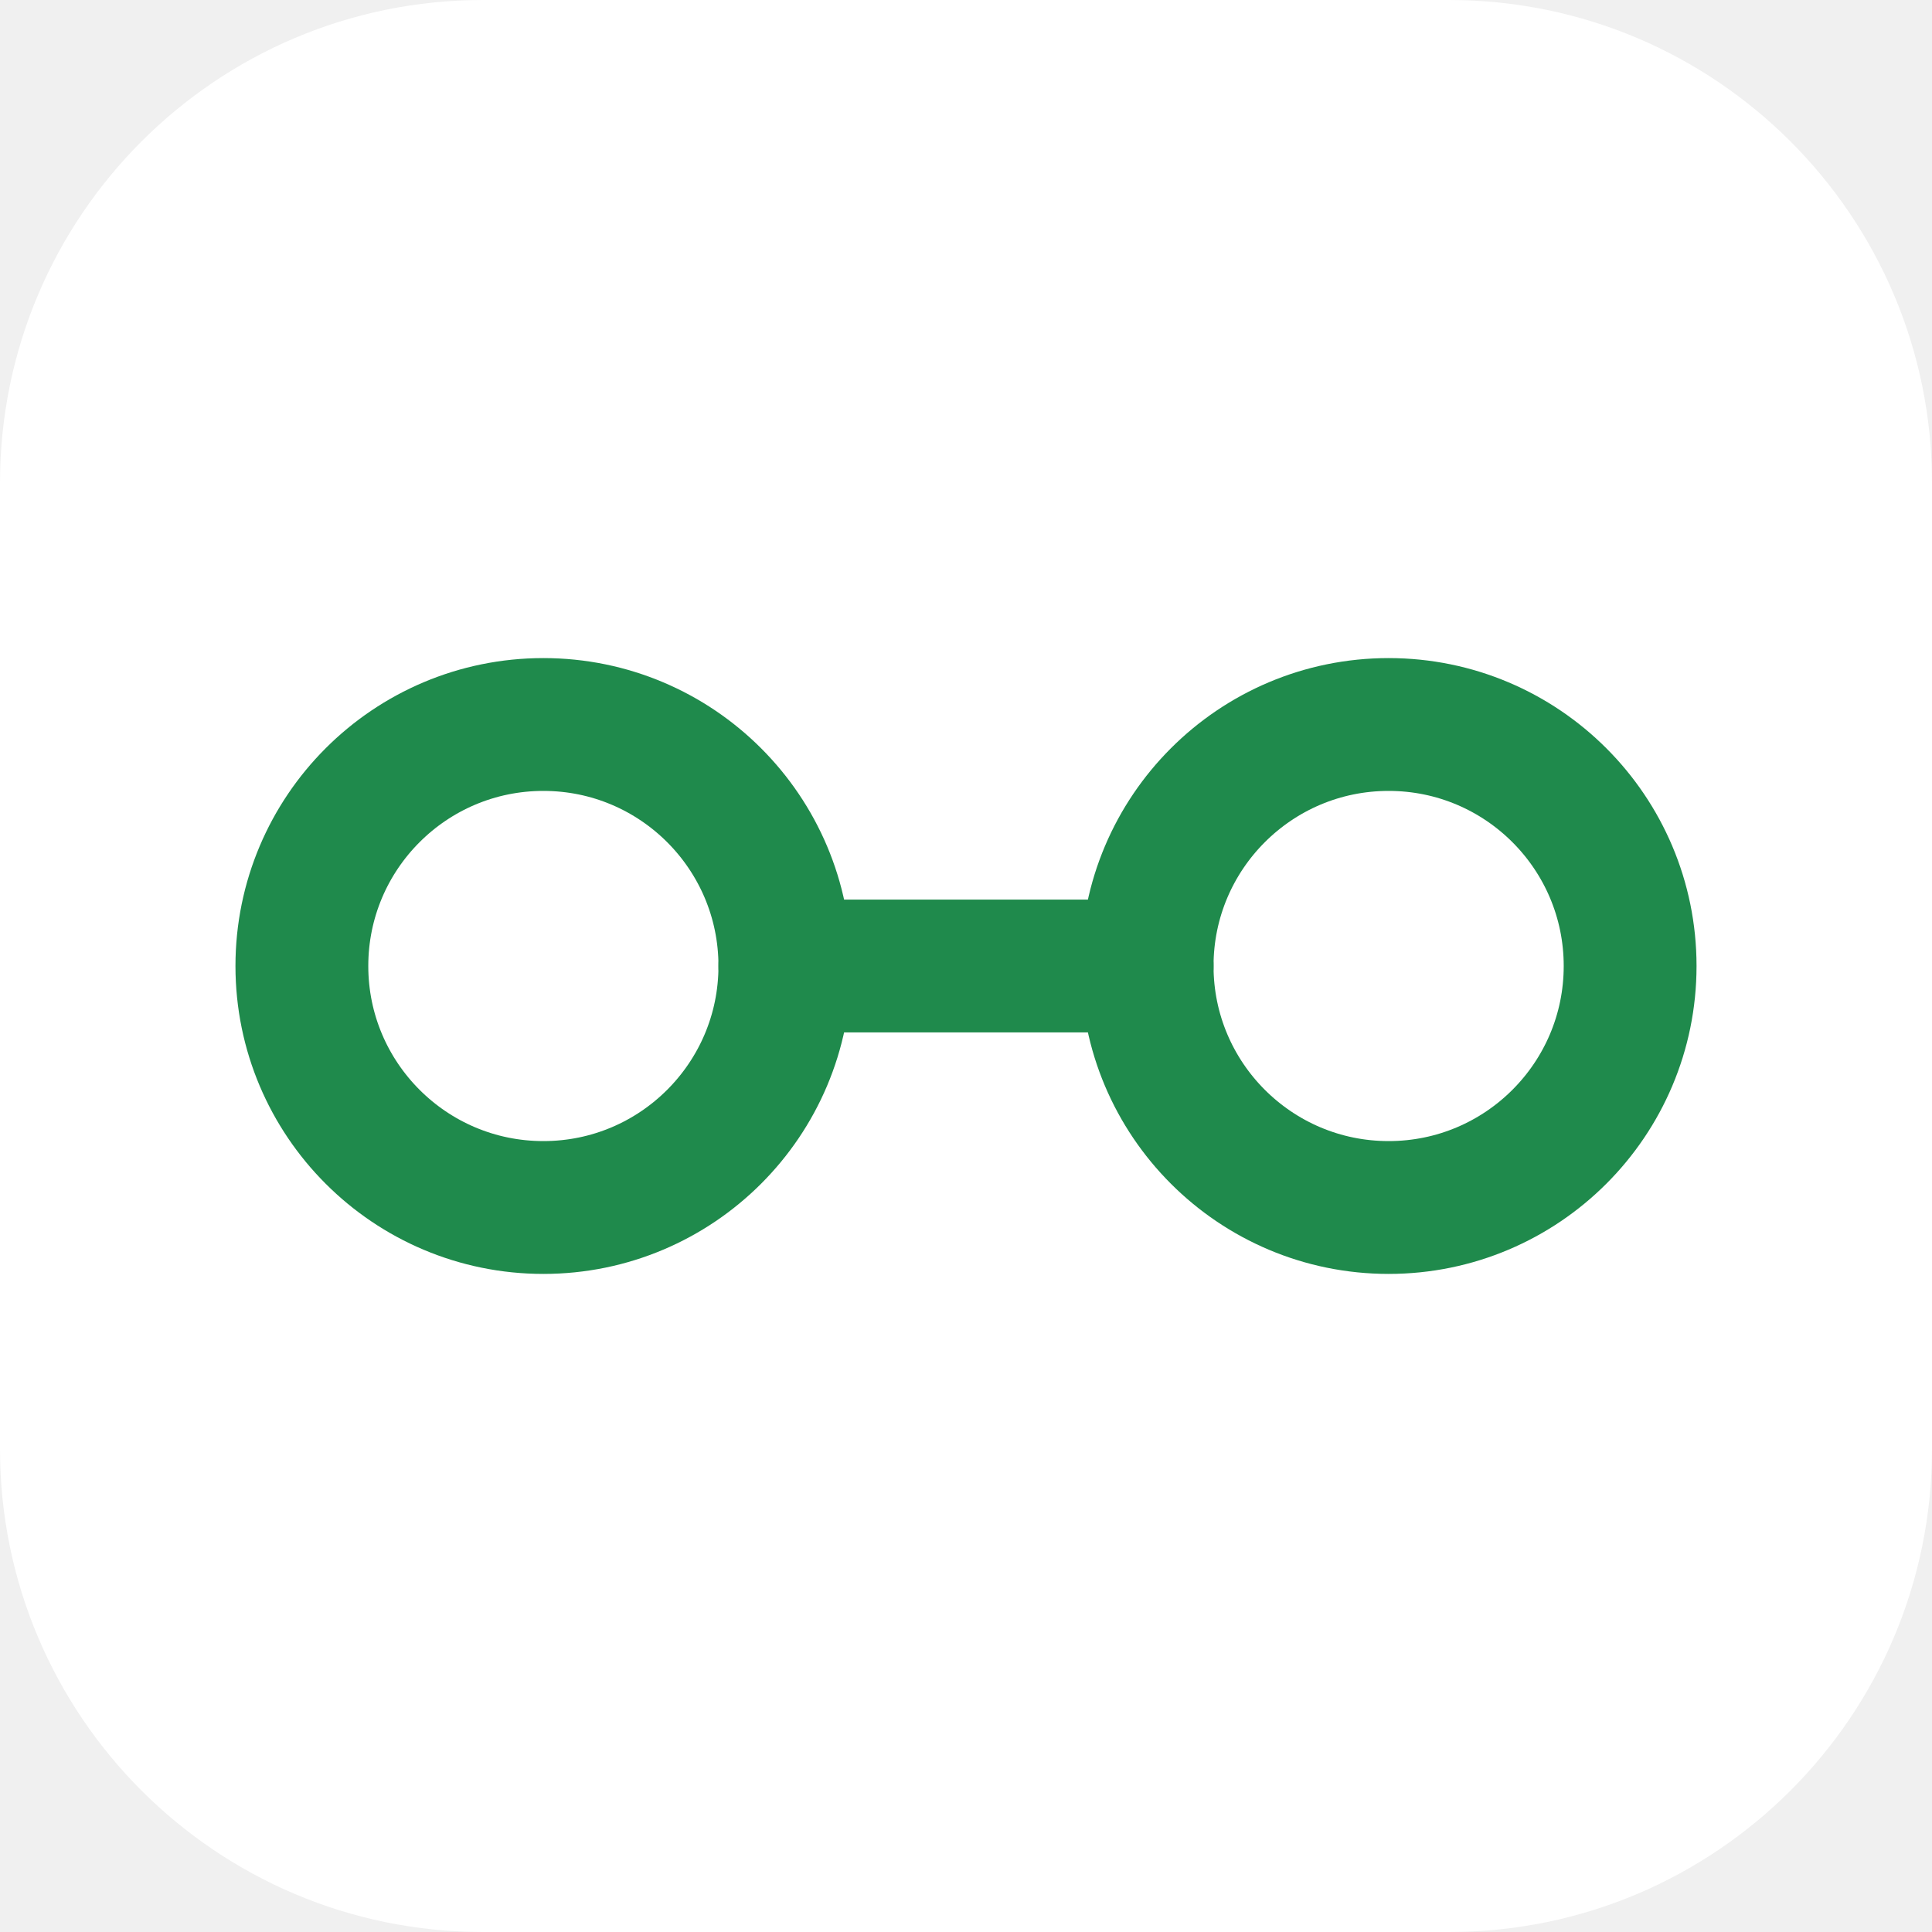
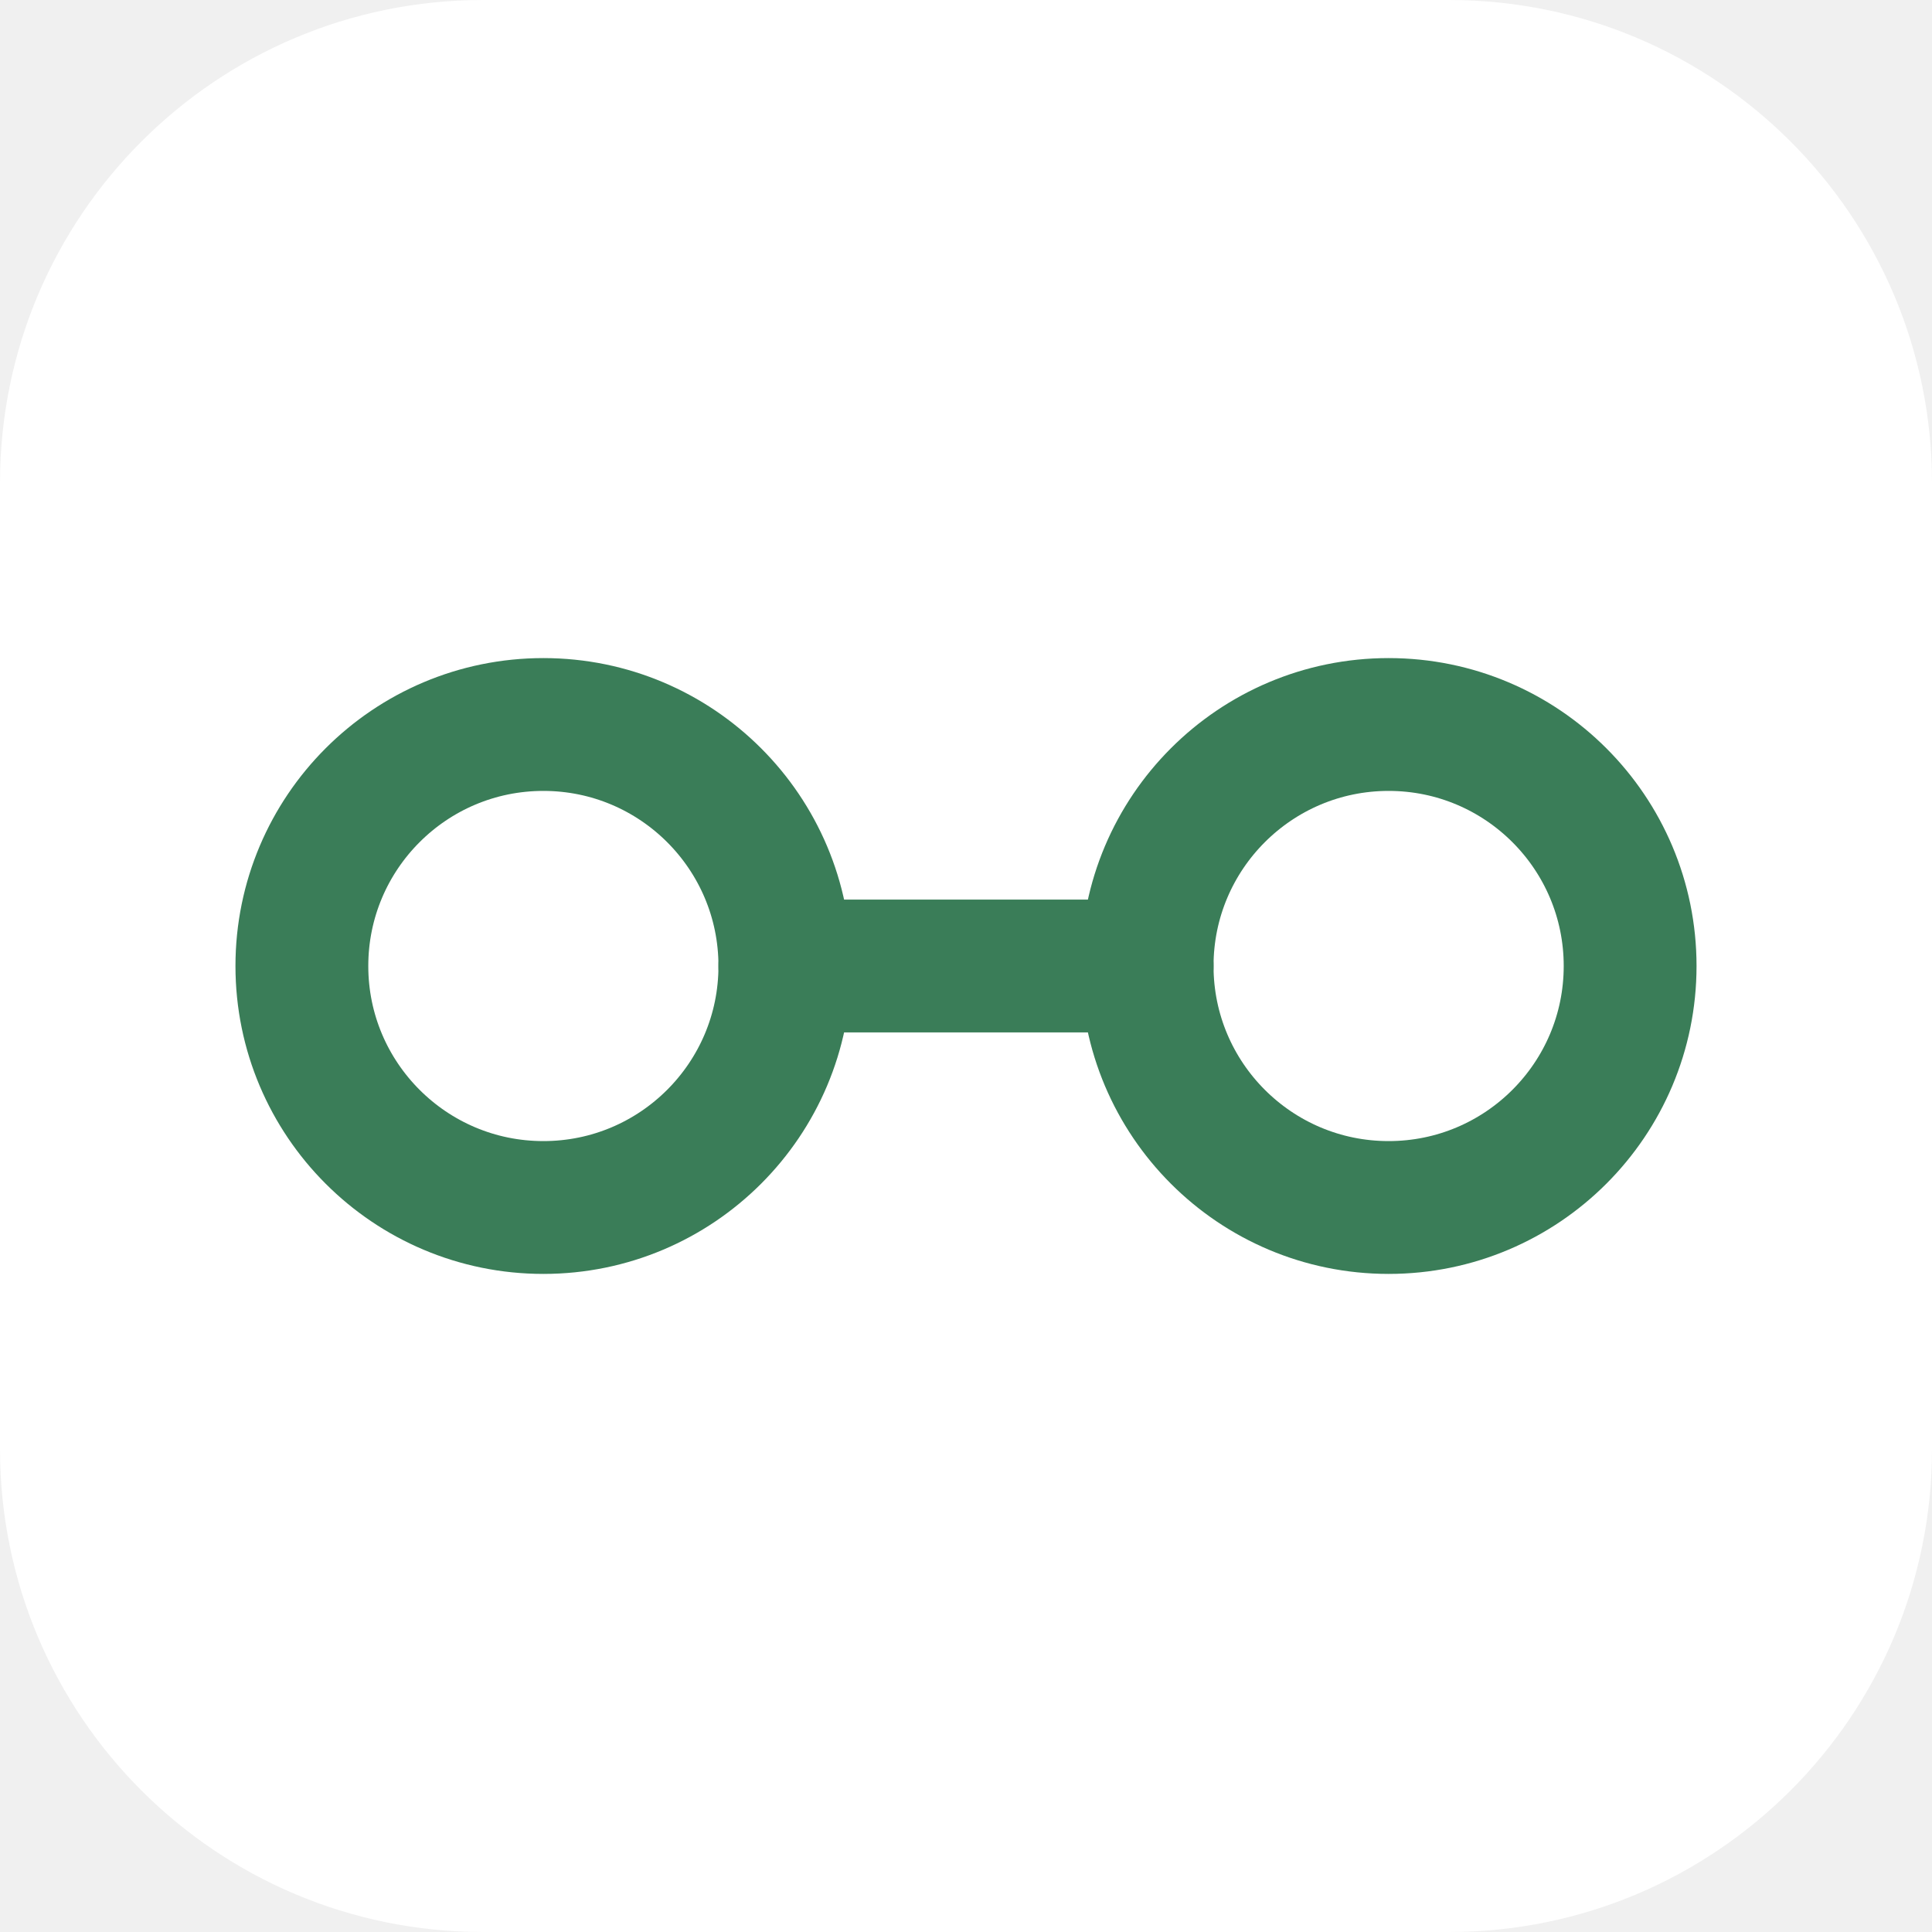
<svg xmlns="http://www.w3.org/2000/svg" viewBox="0 0 32 32">
  <rect width="32" height="32" rx="8" fill="#ffffff" />
-   <circle cx="9" cy="16" r="4" fill="none" stroke="#1f8a4c" stroke-width="2.2" />
-   <circle cx="23" cy="16" r="4" fill="none" stroke="#1f8a4c" stroke-width="2.2" />
-   <path d="M13 16h6" stroke="#1f8a4c" stroke-width="2.2" stroke-linecap="round" />
+   <circle cx="9" cy="16" r="4" fill="none" stroke="#3a7d58" stroke-width="2.2" />
+   <circle cx="23" cy="16" r="4" fill="none" stroke="#3a7d58" stroke-width="2.2" />
+   <path d="M13 16h6" stroke="#3a7d58" stroke-width="2.2" stroke-linecap="round" />
</svg>
